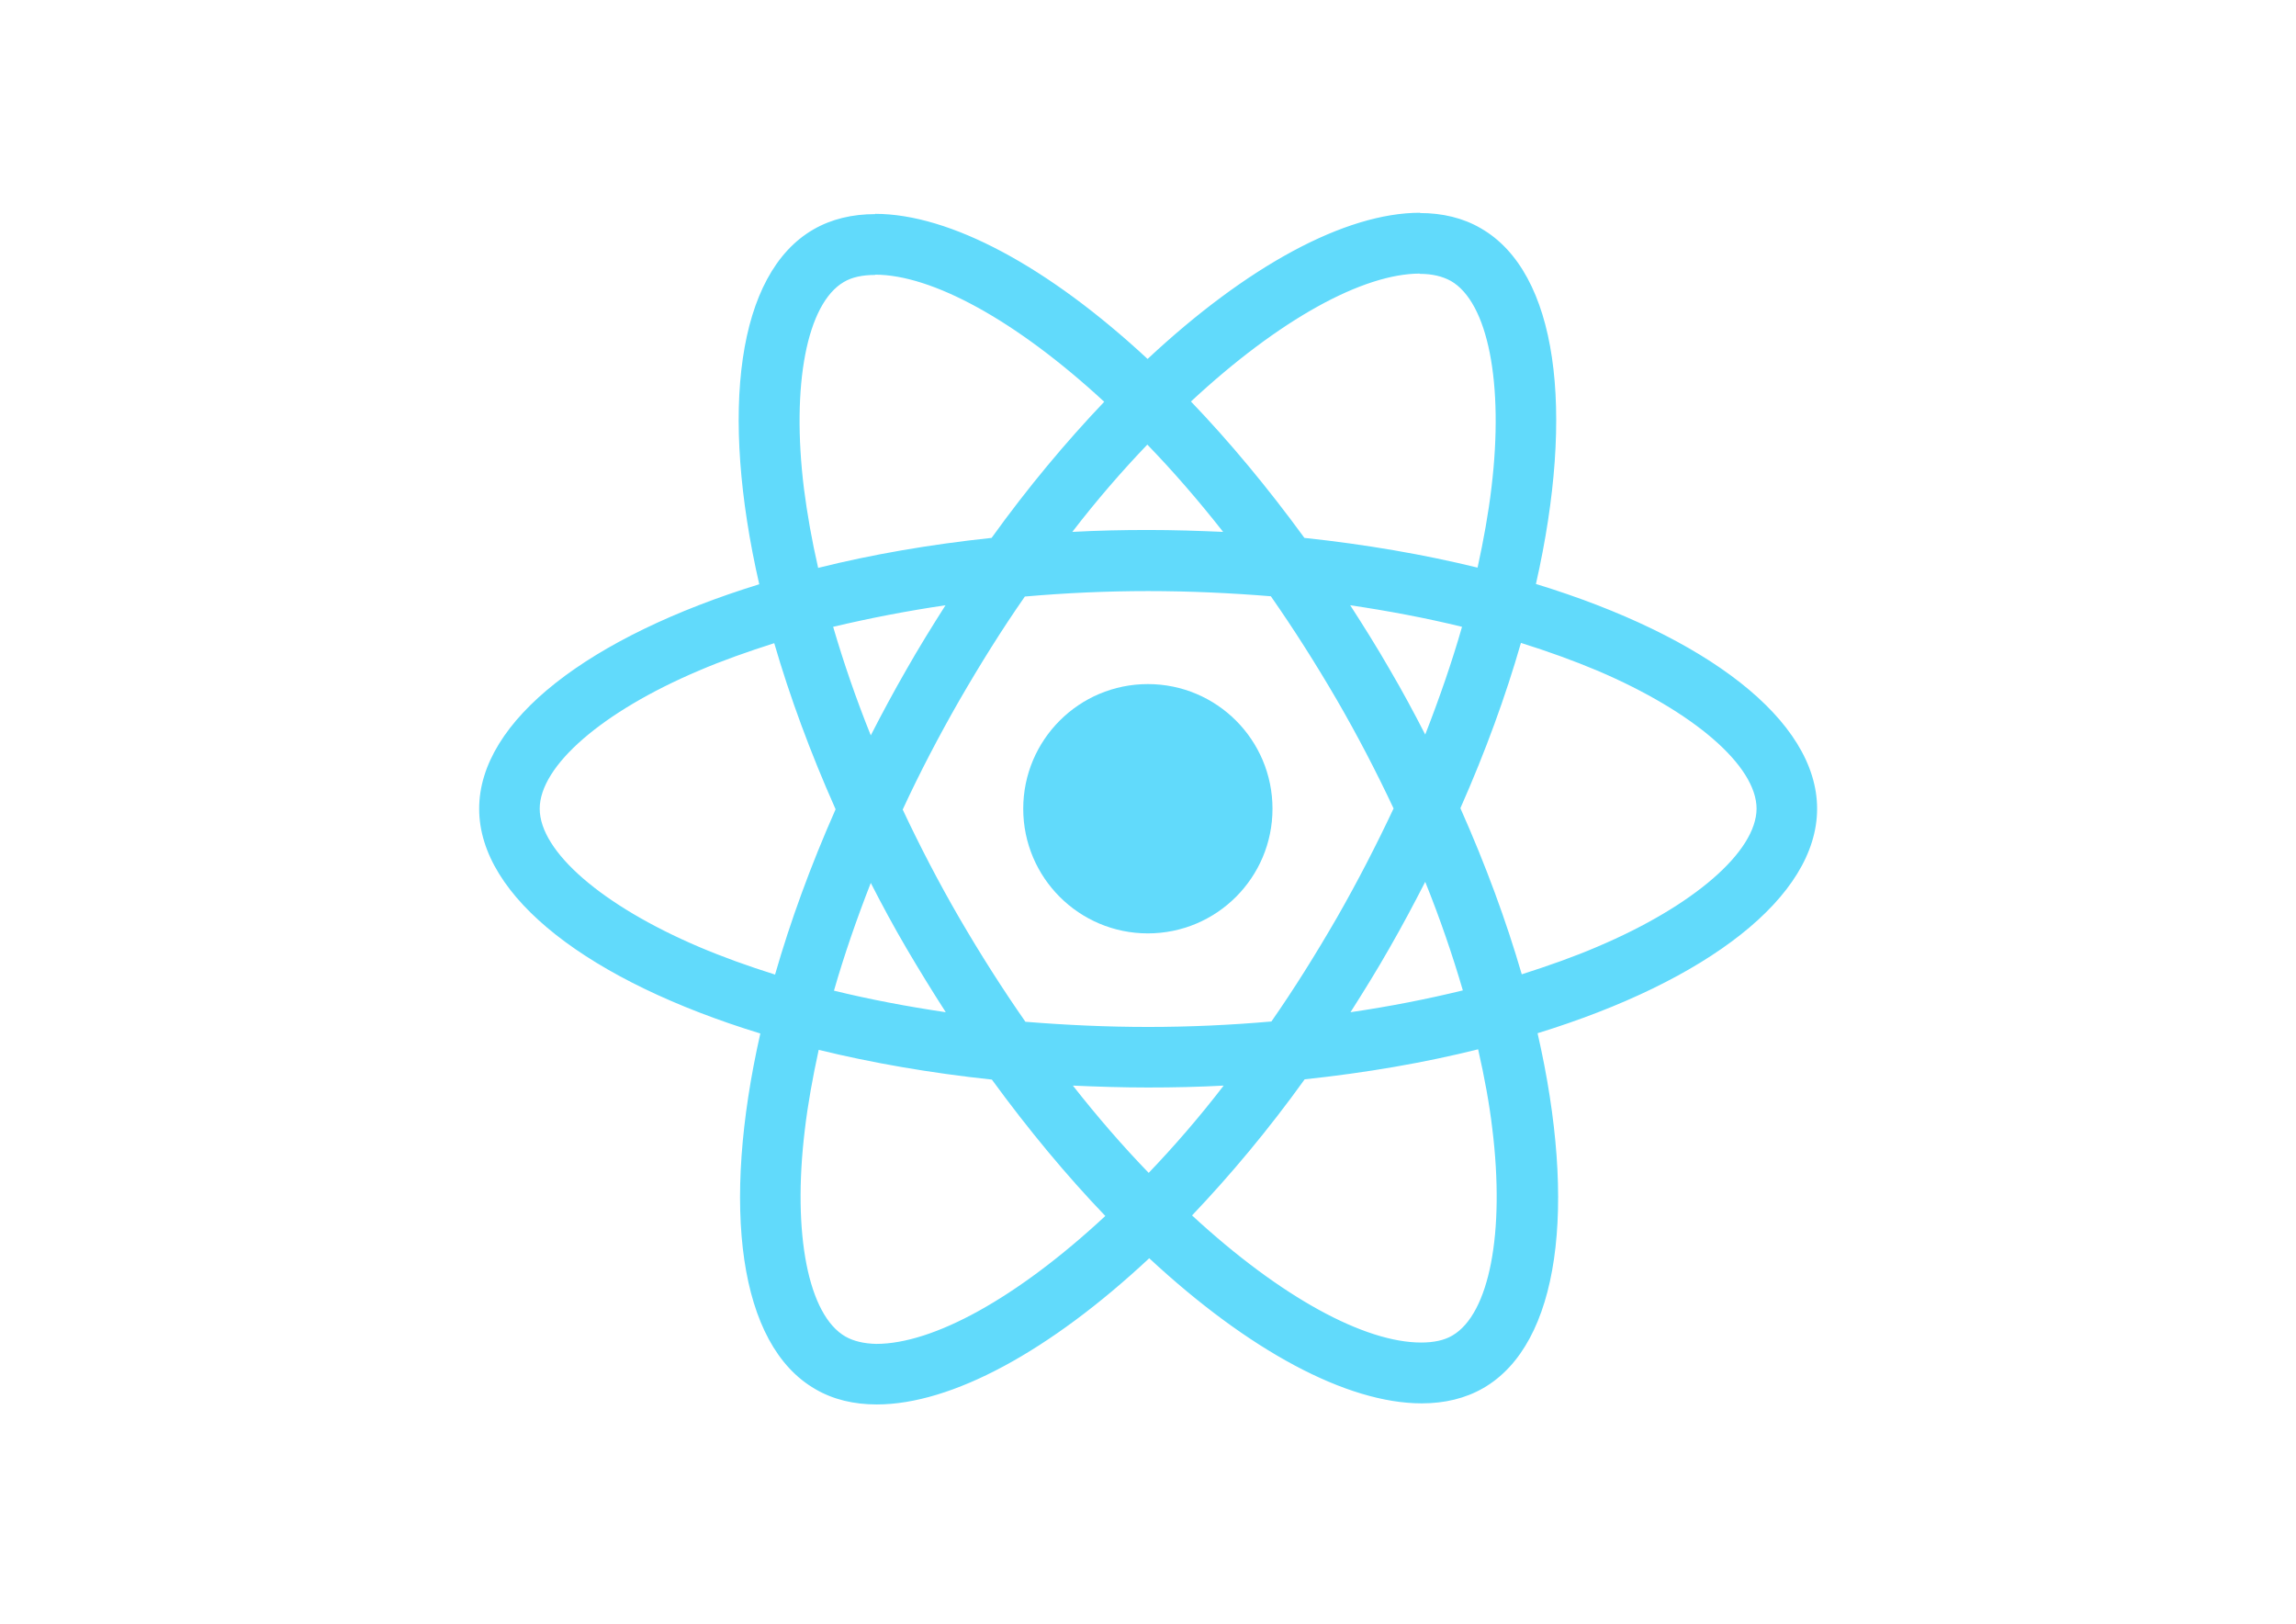
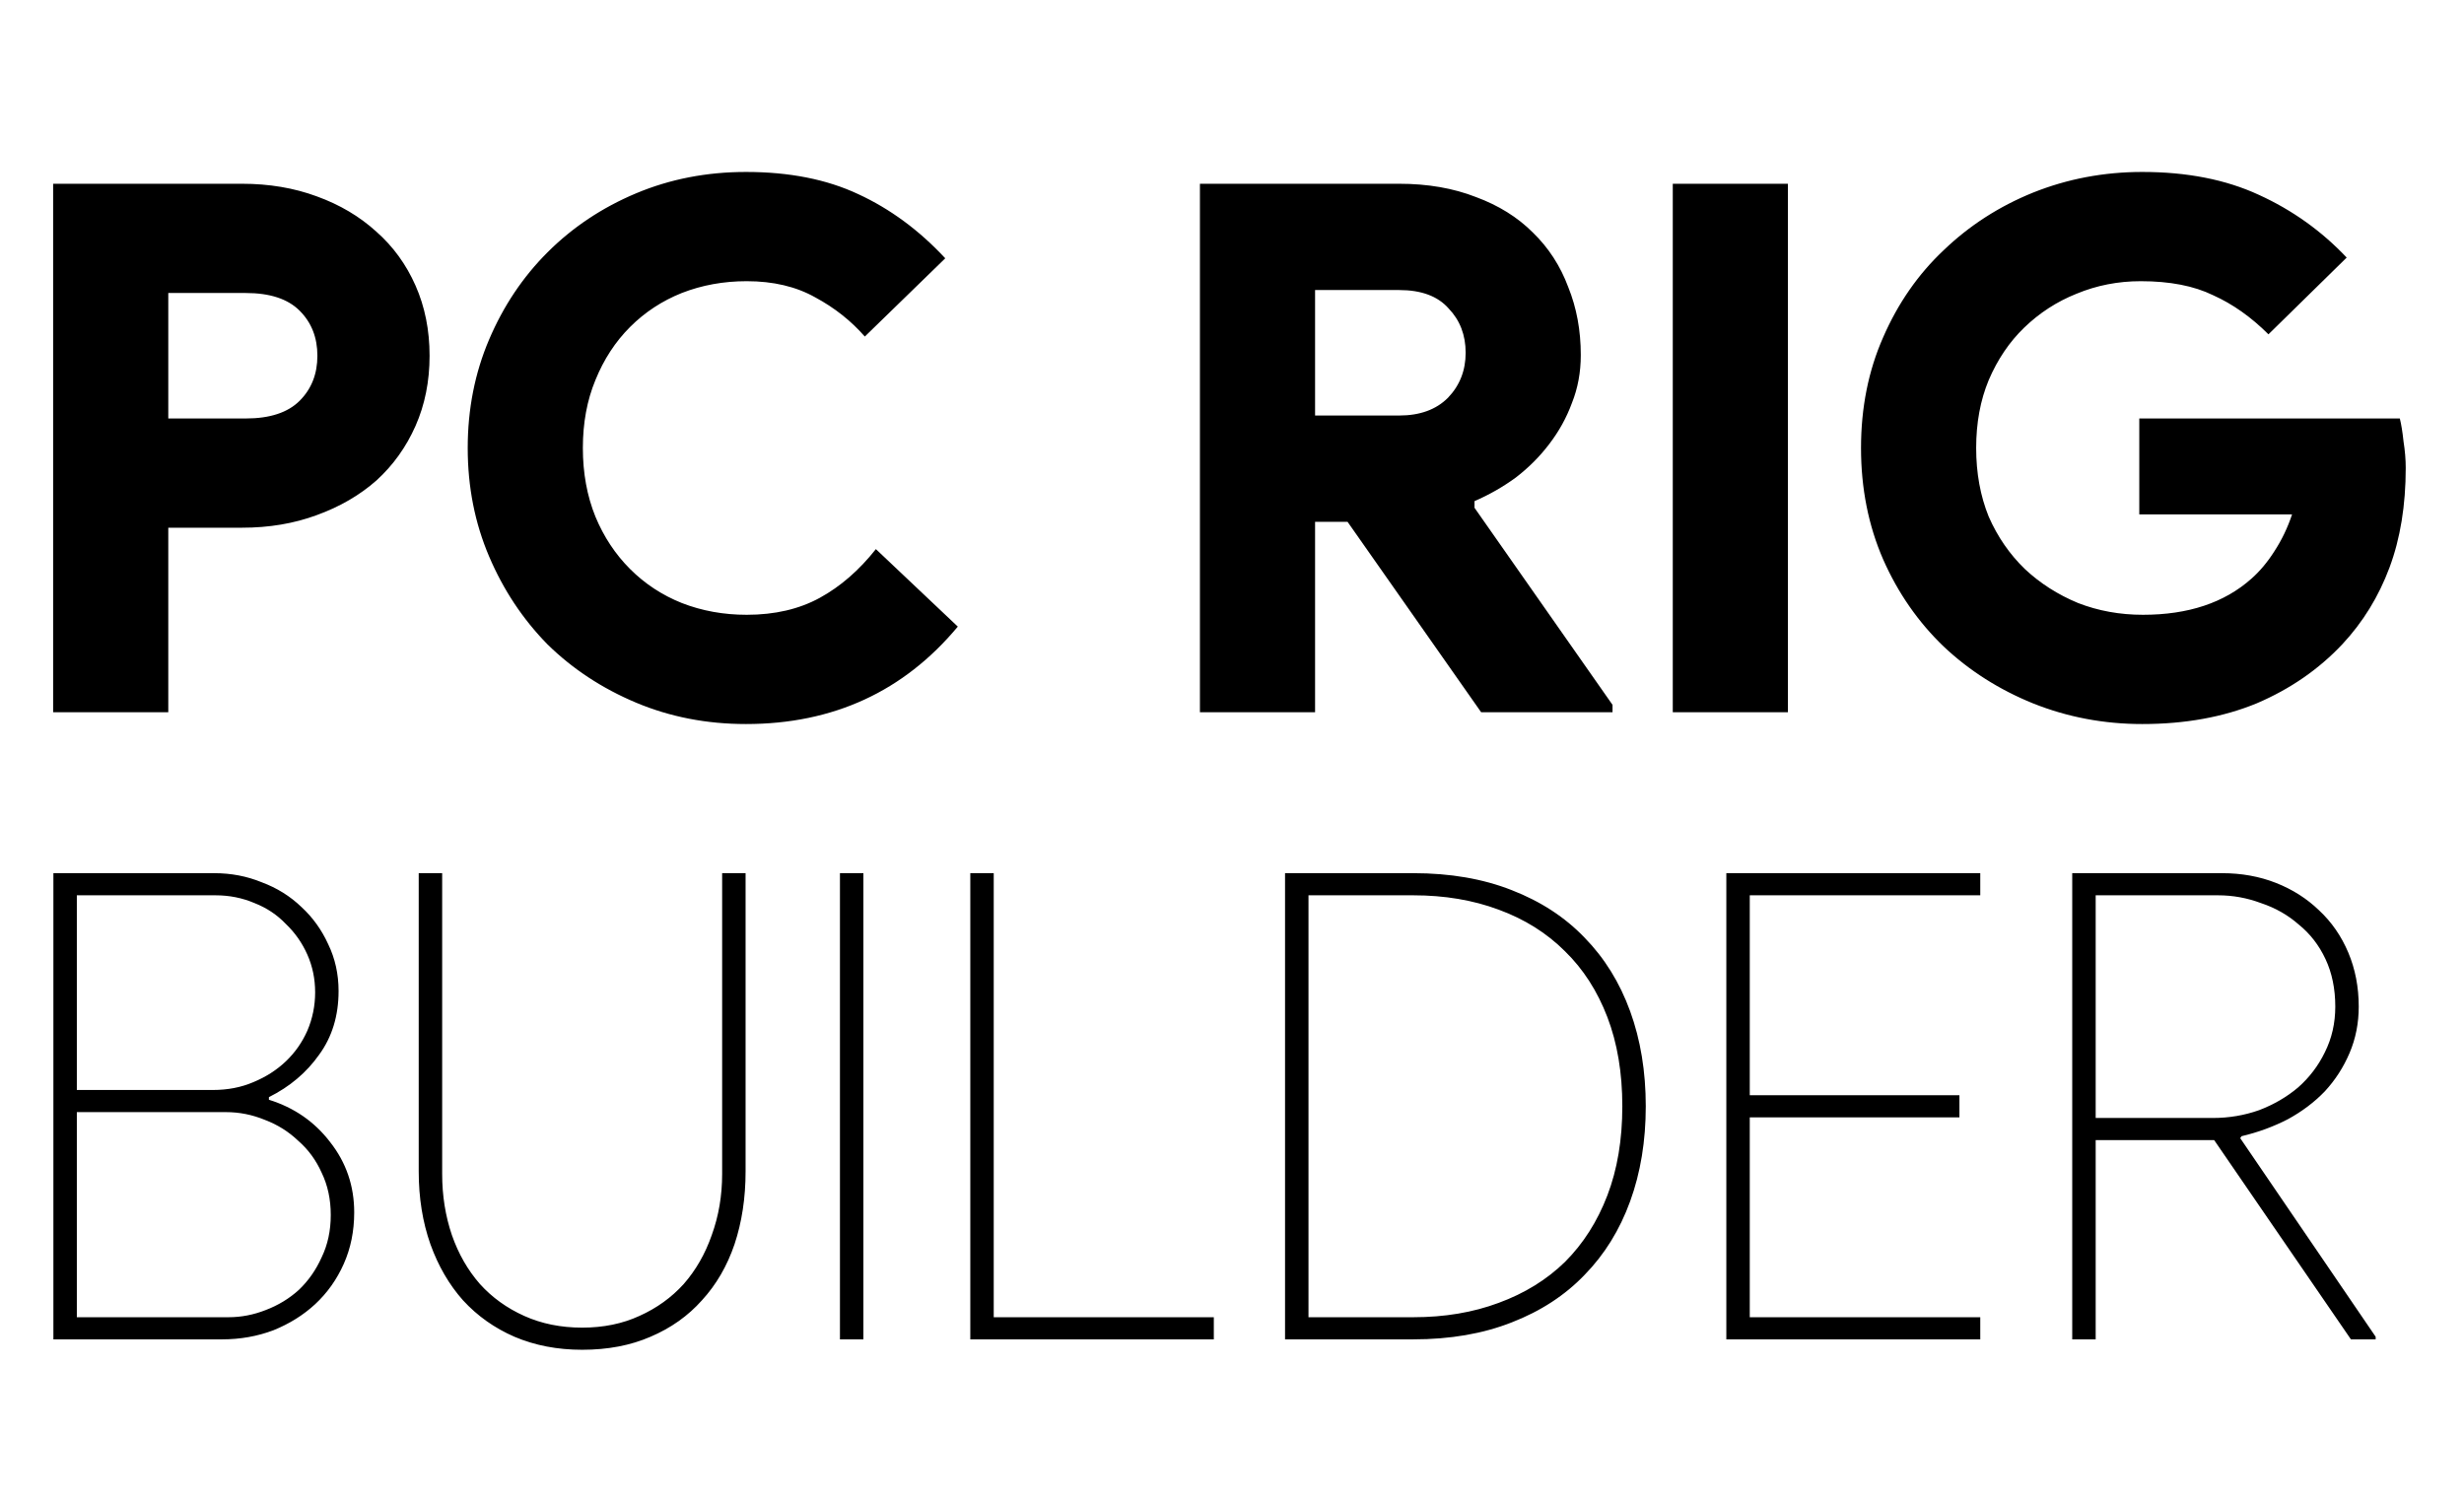
- <svg xmlns="http://www.w3.org/2000/svg" viewBox="0 0 841.9 595.3">
-   <g fill="#61DAFB">
-     <path d="M666.3 296.5c0-32.5-40.7-63.3-103.1-82.4 14.4-63.6 8-114.2-20.2-130.4-6.5-3.8-14.1-5.6-22.4-5.6v22.3c4.6 0 8.3.9 11.4 2.6 13.6 7.8 19.5 37.5 14.9 75.7-1.1 9.4-2.9 19.3-5.1 29.4-19.6-4.8-41-8.5-63.5-10.9-13.5-18.5-27.5-35.3-41.6-50 32.6-30.3 63.2-46.9 84-46.9V78c-27.5 0-63.5 19.6-99.9 53.6-36.4-33.8-72.4-53.2-99.9-53.2v22.3c20.7 0 51.4 16.5 84 46.6-14 14.7-28 31.4-41.3 49.9-22.6 2.4-44 6.1-63.6 11-2.3-10-4-19.7-5.2-29-4.7-38.2 1.1-67.9 14.6-75.8 3-1.8 6.9-2.6 11.5-2.6V78.5c-8.4 0-16 1.8-22.6 5.6-28.1 16.2-34.4 66.7-19.9 130.1-62.2 19.2-102.7 49.9-102.7 82.3 0 32.5 40.7 63.3 103.1 82.4-14.4 63.6-8 114.2 20.2 130.4 6.5 3.8 14.1 5.6 22.5 5.6 27.5 0 63.5-19.6 99.9-53.6 36.4 33.8 72.4 53.2 99.9 53.2 8.4 0 16-1.8 22.6-5.6 28.1-16.2 34.4-66.7 19.9-130.1 62-19.1 102.5-49.9 102.5-82.3zm-130.2-66.7c-3.7 12.9-8.3 26.2-13.5 39.5-4.1-8-8.4-16-13.1-24-4.6-8-9.5-15.8-14.4-23.4 14.2 2.1 27.9 4.7 41 7.9zm-45.8 106.5c-7.8 13.5-15.8 26.3-24.1 38.2-14.9 1.3-30 2-45.2 2-15.1 0-30.2-.7-45-1.9-8.3-11.9-16.4-24.6-24.2-38-7.6-13.1-14.5-26.4-20.8-39.8 6.2-13.4 13.2-26.8 20.7-39.9 7.8-13.5 15.8-26.3 24.1-38.2 14.9-1.3 30-2 45.2-2 15.1 0 30.2.7 45 1.9 8.3 11.9 16.4 24.6 24.2 38 7.6 13.1 14.5 26.4 20.8 39.8-6.3 13.4-13.2 26.8-20.7 39.9zm32.3-13c5.4 13.4 10 26.8 13.8 39.8-13.1 3.2-26.9 5.9-41.2 8 4.9-7.7 9.8-15.6 14.4-23.7 4.6-8 8.9-16.1 13-24.1zM421.2 430c-9.3-9.6-18.6-20.3-27.8-32 9 .4 18.2.7 27.5.7 9.4 0 18.7-.2 27.8-.7-9 11.7-18.3 22.4-27.5 32zm-74.4-58.9c-14.2-2.1-27.9-4.7-41-7.9 3.7-12.9 8.3-26.2 13.5-39.5 4.1 8 8.4 16 13.1 24 4.7 8 9.5 15.8 14.4 23.4zM420.7 163c9.3 9.6 18.6 20.3 27.8 32-9-.4-18.2-.7-27.5-.7-9.4 0-18.7.2-27.8.7 9-11.7 18.3-22.4 27.5-32zm-74 58.9c-4.9 7.7-9.8 15.6-14.4 23.7-4.6 8-8.9 16-13 24-5.4-13.4-10-26.8-13.8-39.8 13.1-3.1 26.9-5.8 41.2-7.9zm-90.5 125.2c-35.4-15.1-58.3-34.9-58.3-50.6 0-15.7 22.9-35.6 58.3-50.6 8.6-3.7 18-7 27.7-10.1 5.7 19.6 13.2 40 22.5 60.9-9.2 20.8-16.6 41.1-22.2 60.6-9.9-3.1-19.3-6.5-28-10.2zM310 490c-13.6-7.8-19.5-37.5-14.9-75.7 1.1-9.4 2.9-19.3 5.1-29.4 19.6 4.8 41 8.5 63.5 10.9 13.5 18.5 27.5 35.3 41.6 50-32.6 30.3-63.2 46.9-84 46.9-4.5-.1-8.3-1-11.3-2.7zm237.2-76.2c4.7 38.2-1.1 67.9-14.6 75.8-3 1.8-6.9 2.6-11.5 2.6-20.7 0-51.4-16.5-84-46.6 14-14.7 28-31.4 41.3-49.9 22.6-2.4 44-6.1 63.6-11 2.3 10.1 4.1 19.8 5.2 29.1zm38.5-66.7c-8.6 3.7-18 7-27.7 10.1-5.7-19.6-13.2-40-22.5-60.9 9.2-20.8 16.6-41.1 22.2-60.6 9.9 3.1 19.3 6.5 28.1 10.2 35.4 15.1 58.3 34.9 58.3 50.6-.1 15.7-23 35.6-58.4 50.6zM320.8 78.4z" />
-     <circle cx="420.9" cy="296.5" r="45.7" />
-     <path d="M520.5 78.1z" />
-   </g>
+ <svg xmlns="http://www.w3.org/2000/svg" width="256" height="156" viewBox="0 0 256 156" fill="none">
+   <path d="M5.521 74V19.093H25.153C27.965 19.093 30.546 19.528 32.898 20.397C35.301 21.266 37.371 22.493 39.11 24.078C40.848 25.611 42.203 27.477 43.174 29.676C44.145 31.874 44.631 34.303 44.631 36.961C44.631 39.619 44.145 42.048 43.174 44.246C42.203 46.444 40.848 48.336 39.11 49.921C37.371 51.455 35.301 52.656 32.898 53.525C30.546 54.394 27.965 54.829 25.153 54.829H17.484V74H5.521ZM25.536 43.479C28.041 43.479 29.907 42.866 31.134 41.639C32.361 40.412 32.975 38.852 32.975 36.961C32.975 35.069 32.361 33.51 31.134 32.283C29.907 31.056 28.041 30.443 25.536 30.443H17.484V43.479H25.536ZM99.513 65.105C93.889 71.853 86.553 75.227 77.504 75.227C73.415 75.227 69.606 74.486 66.078 73.003C62.551 71.52 59.483 69.501 56.876 66.945C54.32 64.338 52.3 61.296 50.818 57.819C49.335 54.343 48.594 50.585 48.594 46.547C48.594 42.508 49.335 38.75 50.818 35.274C52.3 31.797 54.32 28.781 56.876 26.225C59.483 23.618 62.551 21.573 66.078 20.09C69.606 18.608 73.415 17.866 77.504 17.866C82.003 17.866 85.889 18.633 89.161 20.167C92.484 21.701 95.5 23.924 98.209 26.838L89.851 34.967C88.419 33.331 86.707 31.976 84.713 30.903C82.719 29.778 80.342 29.216 77.581 29.216C75.178 29.216 72.929 29.625 70.833 30.443C68.788 31.261 66.999 32.437 65.465 33.97C63.931 35.504 62.73 37.344 61.861 39.492C60.992 41.588 60.557 43.939 60.557 46.547C60.557 49.154 60.992 51.531 61.861 53.678C62.73 55.774 63.931 57.589 65.465 59.123C66.999 60.657 68.788 61.833 70.833 62.651C72.929 63.468 75.178 63.877 77.581 63.877C80.495 63.877 83.026 63.29 85.173 62.114C87.32 60.938 89.263 59.251 91.001 57.053L99.513 65.105ZM124.668 19.093H145.373C148.339 19.093 150.997 19.553 153.349 20.474C155.7 21.343 157.669 22.57 159.253 24.154C160.889 25.739 162.116 27.631 162.934 29.829C163.803 31.976 164.238 34.328 164.238 36.884C164.238 38.674 163.931 40.335 163.318 41.869C162.755 43.403 161.963 44.834 160.94 46.163C159.969 47.441 158.819 48.592 157.49 49.614C156.16 50.585 154.729 51.403 153.195 52.068V52.758L167.535 73.233V74H153.885L140.005 54.215H136.631V74H124.668V19.093ZM145.373 43.172C147.521 43.172 149.208 42.559 150.435 41.332C151.662 40.054 152.275 38.495 152.275 36.654C152.275 34.814 151.687 33.28 150.511 32.053C149.387 30.775 147.674 30.136 145.373 30.136H136.631V43.172H145.373ZM173.795 19.093H185.758V74H173.795V19.093ZM222.263 43.479H249.333C249.486 44.093 249.614 44.885 249.716 45.856C249.87 46.828 249.946 47.748 249.946 48.617C249.946 52.502 249.384 55.953 248.259 58.97C247.135 61.986 245.499 64.644 243.352 66.945C240.898 69.552 237.932 71.597 234.456 73.08C230.98 74.511 227.018 75.227 222.57 75.227C218.582 75.227 214.799 74.511 211.22 73.08C207.693 71.648 204.6 69.68 201.941 67.175C199.283 64.619 197.187 61.602 195.653 58.126C194.119 54.599 193.353 50.739 193.353 46.547C193.353 42.355 194.119 38.52 195.653 35.044C197.187 31.516 199.283 28.5 201.941 25.995C204.6 23.439 207.693 21.445 211.22 20.014C214.799 18.582 218.582 17.866 222.57 17.866C227.222 17.866 231.261 18.659 234.686 20.244C238.162 21.828 241.204 24.001 243.812 26.762L235.683 34.737C233.894 32.948 231.977 31.593 229.932 30.673C227.938 29.701 225.433 29.216 222.416 29.216C220.065 29.216 217.841 29.65 215.745 30.519C213.7 31.337 211.885 32.513 210.3 34.047C208.766 35.529 207.539 37.344 206.619 39.492C205.75 41.588 205.316 43.939 205.316 46.547C205.316 49.154 205.75 51.531 206.619 53.678C207.539 55.774 208.792 57.589 210.377 59.123C211.962 60.606 213.802 61.782 215.898 62.651C217.994 63.468 220.244 63.877 222.646 63.877C227.35 63.877 231.107 62.625 233.919 60.12C234.788 59.353 235.581 58.407 236.296 57.283C237.063 56.107 237.677 54.829 238.137 53.448H222.263V43.479Z" fill="black" />
+   <path d="M5.547 90.722H22.256C24.015 90.722 25.661 91.038 27.195 91.669C28.773 92.256 30.149 93.113 31.321 94.24C32.494 95.323 33.418 96.608 34.095 98.096C34.816 99.584 35.177 101.208 35.177 102.967C35.177 105.537 34.501 107.747 33.148 109.596C31.84 111.445 30.104 112.911 27.939 113.993V114.264C30.555 115.076 32.674 116.542 34.298 118.661C35.967 120.781 36.801 123.216 36.801 125.967C36.801 127.907 36.44 129.688 35.718 131.312C34.997 132.935 34.005 134.333 32.742 135.506C31.524 136.633 30.081 137.535 28.412 138.212C26.744 138.843 24.962 139.159 23.068 139.159H5.547V90.722ZM22.121 113.249C23.654 113.249 25.052 112.979 26.315 112.438C27.623 111.896 28.751 111.175 29.698 110.273C30.645 109.371 31.389 108.311 31.93 107.093C32.471 105.831 32.742 104.5 32.742 103.102C32.742 101.704 32.471 100.396 31.93 99.178C31.389 97.961 30.645 96.901 29.698 95.999C28.796 95.052 27.713 94.33 26.451 93.834C25.188 93.293 23.835 93.022 22.392 93.022H7.983V113.249H22.121ZM23.745 136.859C25.052 136.859 26.338 136.611 27.601 136.115C28.909 135.618 30.058 134.919 31.051 134.017C32.043 133.07 32.832 131.943 33.418 130.635C34.05 129.327 34.365 127.861 34.365 126.238C34.365 124.614 34.05 123.149 33.418 121.841C32.832 120.533 32.02 119.428 30.983 118.526C29.991 117.579 28.841 116.857 27.533 116.361C26.225 115.82 24.872 115.549 23.474 115.549H7.983V136.859H23.745ZM60.483 140.241C57.913 140.241 55.567 139.79 53.448 138.888C51.373 137.986 49.592 136.723 48.103 135.1C46.66 133.476 45.533 131.537 44.721 129.282C43.909 126.982 43.503 124.456 43.503 121.705V90.722H45.939V121.976C45.939 124.231 46.277 126.351 46.953 128.335C47.63 130.274 48.599 131.965 49.862 133.409C51.125 134.807 52.658 135.912 54.462 136.723C56.266 137.535 58.273 137.941 60.483 137.941C62.693 137.941 64.677 137.535 66.436 136.723C68.24 135.912 69.773 134.807 71.036 133.409C72.299 131.965 73.269 130.274 73.945 128.335C74.667 126.351 75.028 124.231 75.028 121.976V90.722H77.463V121.705C77.463 124.456 77.079 126.982 76.313 129.282C75.546 131.537 74.419 133.476 72.93 135.1C71.487 136.723 69.706 137.986 67.586 138.888C65.512 139.79 63.144 140.241 60.483 140.241ZM87.267 90.722H89.703V139.159H87.267V90.722ZM100.81 90.722H103.245V136.859H126.111V139.159H100.81V90.722ZM133.511 90.722H146.838C150.671 90.722 154.076 91.309 157.053 92.481C160.075 93.654 162.6 95.3 164.63 97.42C166.704 99.539 168.283 102.087 169.365 105.064C170.447 108.04 170.989 111.333 170.989 114.941C170.989 118.548 170.447 121.841 169.365 124.817C168.283 127.794 166.704 130.342 164.63 132.462C162.6 134.581 160.075 136.227 157.053 137.4C154.076 138.572 150.671 139.159 146.838 139.159H133.511V90.722ZM146.838 136.859C150.085 136.859 153.039 136.363 155.7 135.37C158.406 134.378 160.706 132.958 162.6 131.109C164.494 129.214 165.96 126.914 166.997 124.208C168.035 121.502 168.553 118.413 168.553 114.941C168.553 111.468 168.035 108.379 166.997 105.673C165.96 102.967 164.494 100.689 162.6 98.84C160.706 96.946 158.406 95.503 155.7 94.511C153.039 93.519 150.085 93.022 146.838 93.022H135.947V136.859H146.838ZM181.794 93.022V113.791H203.577V116.091H181.794V136.859H205.742V139.159H179.359V90.722H205.742V93.022H181.794ZM215.297 90.722H230.857C232.886 90.722 234.758 91.061 236.471 91.737C238.185 92.414 239.673 93.361 240.936 94.578C242.244 95.796 243.259 97.262 243.98 98.975C244.702 100.689 245.063 102.561 245.063 104.59C245.063 106.304 244.747 107.905 244.116 109.393C243.484 110.882 242.627 112.212 241.545 113.385C240.463 114.512 239.177 115.482 237.689 116.294C236.201 117.06 234.6 117.647 232.886 118.052L232.751 118.255L246.822 138.888V139.159H244.251L230.045 118.458H217.733V139.159H215.297V90.722ZM229.909 116.158C231.578 116.158 233.179 115.888 234.712 115.346C236.246 114.76 237.599 113.971 238.771 112.979C239.944 111.941 240.869 110.724 241.545 109.326C242.267 107.883 242.627 106.304 242.627 104.59C242.627 102.741 242.289 101.095 241.613 99.652C240.936 98.209 240.012 97.014 238.839 96.067C237.712 95.074 236.404 94.33 234.915 93.834C233.472 93.293 231.984 93.022 230.451 93.022H217.733V116.158H229.909Z" fill="black" />
</svg>
